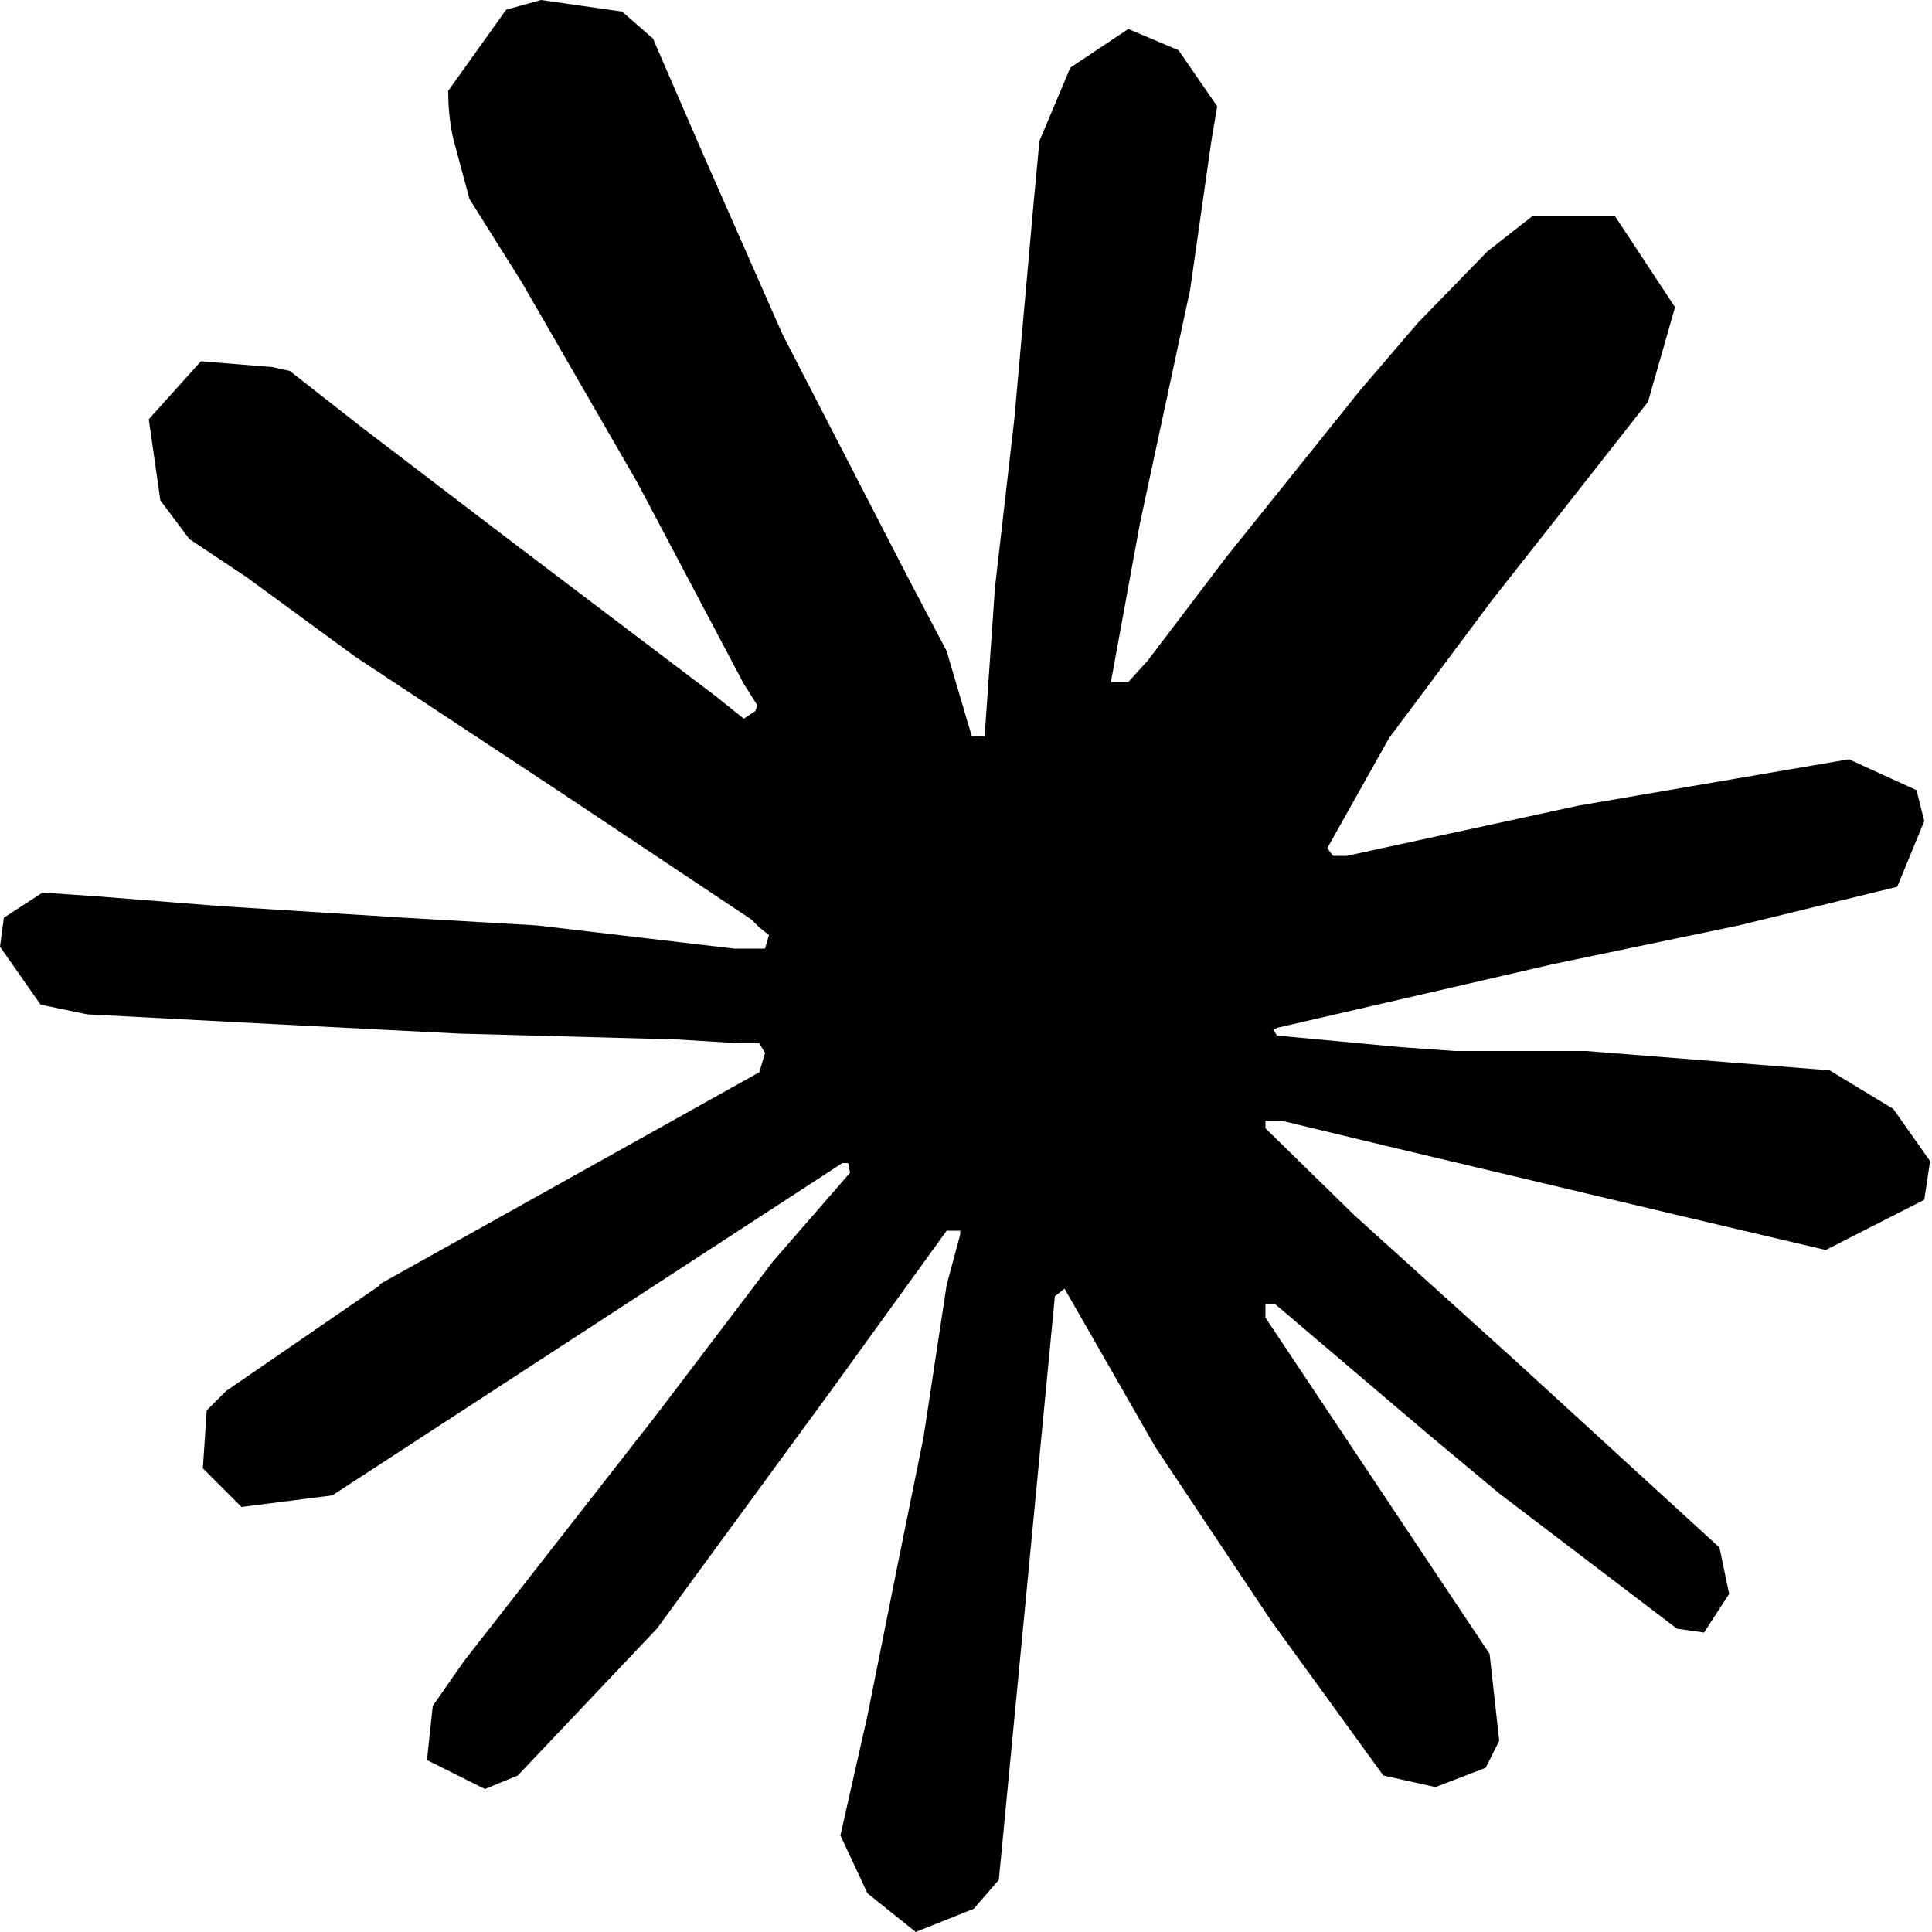
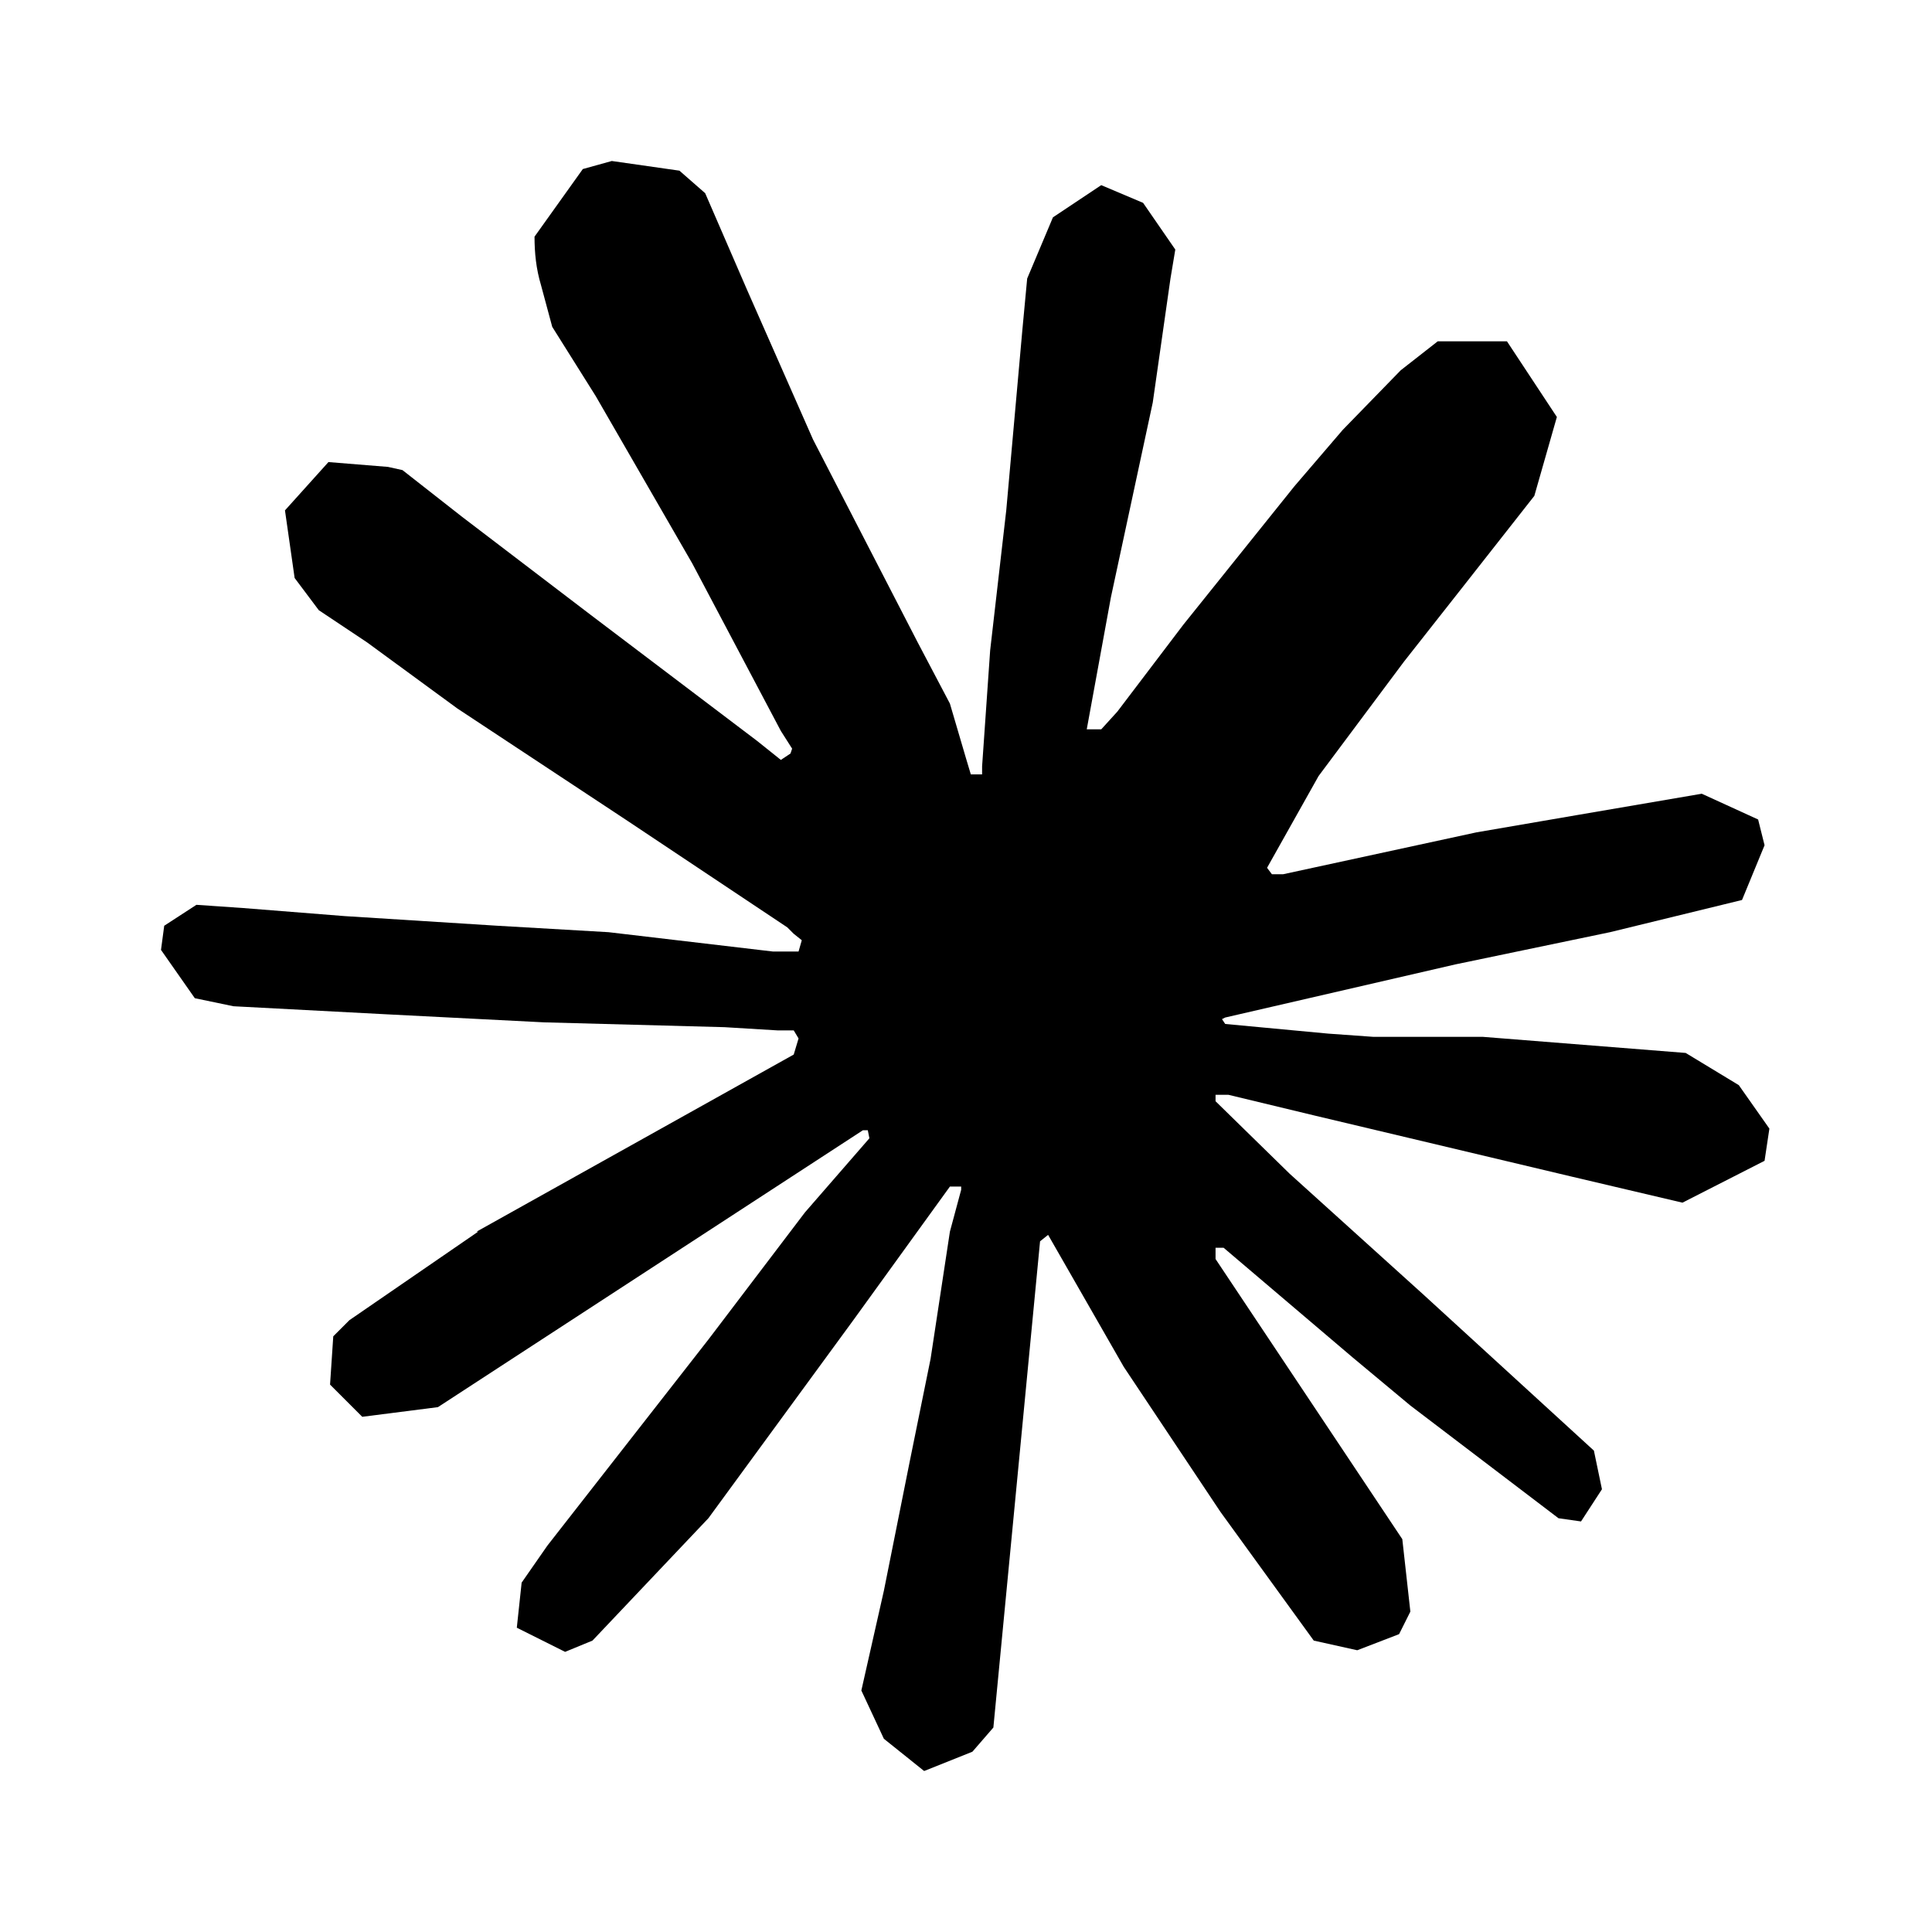
- <svg xmlns="http://www.w3.org/2000/svg" width="24" height="24" viewBox="0 0 100 100" aria-hidden="true">
+ <svg xmlns="http://www.w3.org/2000/svg" width="24" height="24" viewBox="-10 -10 120 120" aria-hidden="true">
  <path fill="currentColor" d="m19.6 66.5 19.7-11 .3-1-.3-.5h-1l-3.3-.2-11.2-.3L14 53l-9.5-.5-2.4-.5L0 49l.2-1.5 2-1.3 2.9.2 6.3.5 9.5.6 6.9.4L38 49.1h1.6l.2-.7-.5-.4-.4-.4L29 41l-10.6-7-5.6-4.1-3-2-1.5-2-.6-4.2 2.7-3 3.7.3.9.2 3.7 2.9 8 6.1L37 36l1.5 1.2.6-.4.1-.3-.7-1.1L33 25l-6-10.4-2.7-4.3-.7-2.6c-.3-1-.4-2-.4-3l3-4.2L28 0l4.2.6L33.8 2l2.6 6 4.1 9.3L47 29.9l2 3.8 1 3.4.3 1h.7v-.5l.5-7.2 1-8.7 1-11.2.3-3.2 1.6-3.8 3-2L61 2.6l2 2.9-.3 1.8-1.1 7.7L59 27.1l-1.5 8.2h.9l1-1.1 4.1-5.4 6.9-8.6 3-3.5L77 13l2.3-1.8h4.3l3.1 4.7-1.4 4.9-4.4 5.6-3.7 4.7-5.3 7.1-3.2 5.7.3.4h.7l12-2.6 6.4-1.1 7.6-1.3 3.5 1.6.4 1.6-1.4 3.4-8.2 2-9.6 2-14.3 3.3-.2.1.2.3 6.4.6 2.8.2h6.8l12.6 1 3.3 2 1.9 2.7-.3 2-5.1 2.6-6.8-1.6-16-3.8-5.4-1.3h-.8v.4l4.6 4.5 8.3 7.5L89 80.1l.5 2.4-1.3 2-1.4-.2-9.2-7-3.6-3-8-6.8h-.5v.7l1.8 2.7 9.8 14.7.5 4.5-.7 1.4-2.6 1-2.7-.6-5.8-8-6-9-4.7-8.2-.5.4-2.9 30.2-1.3 1.5-3 1.2-2.5-2-1.4-3 1.4-6.2 1.6-8 1.3-6.4 1.2-7.9.7-2.6v-.2H49L43 72l-9 12.3-7.2 7.6-1.7.7-3-1.5.3-2.8L24 86l10-12.8 6-7.9 4-4.6-.1-.5h-.3L17.2 77.4l-4.7.6-2-2 .2-3 1-1 8-5.5Z" />
</svg>
